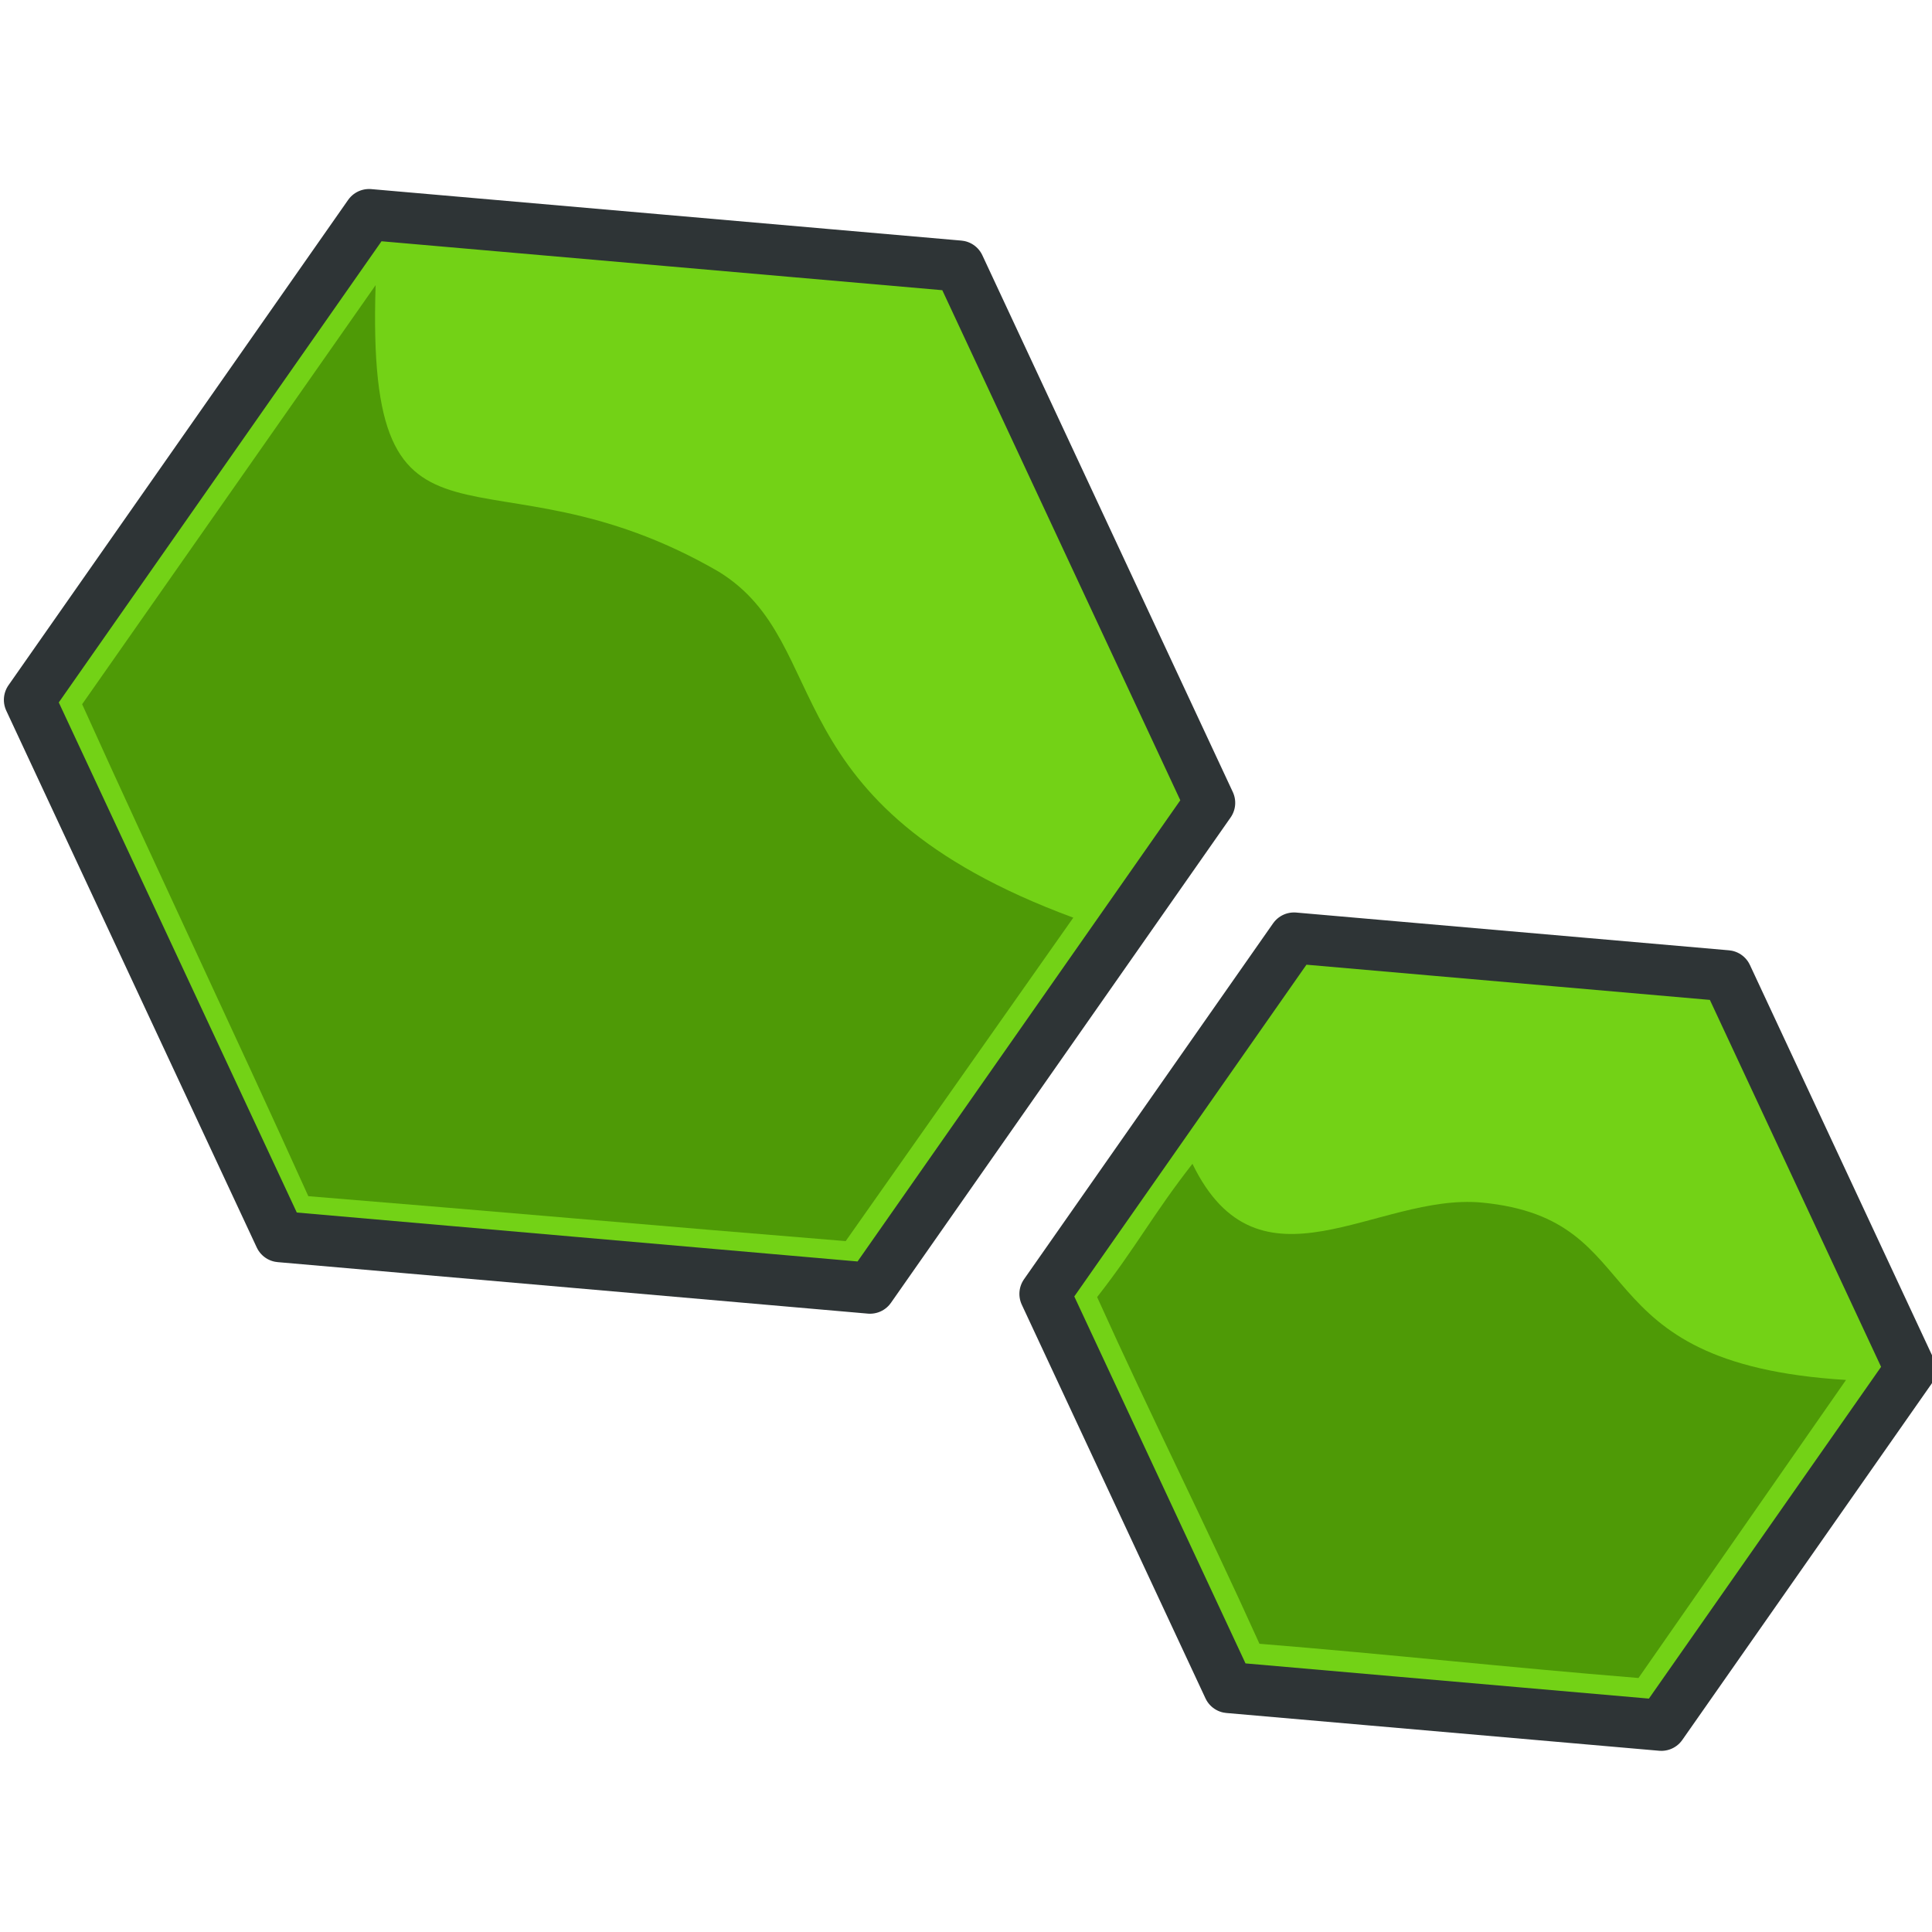
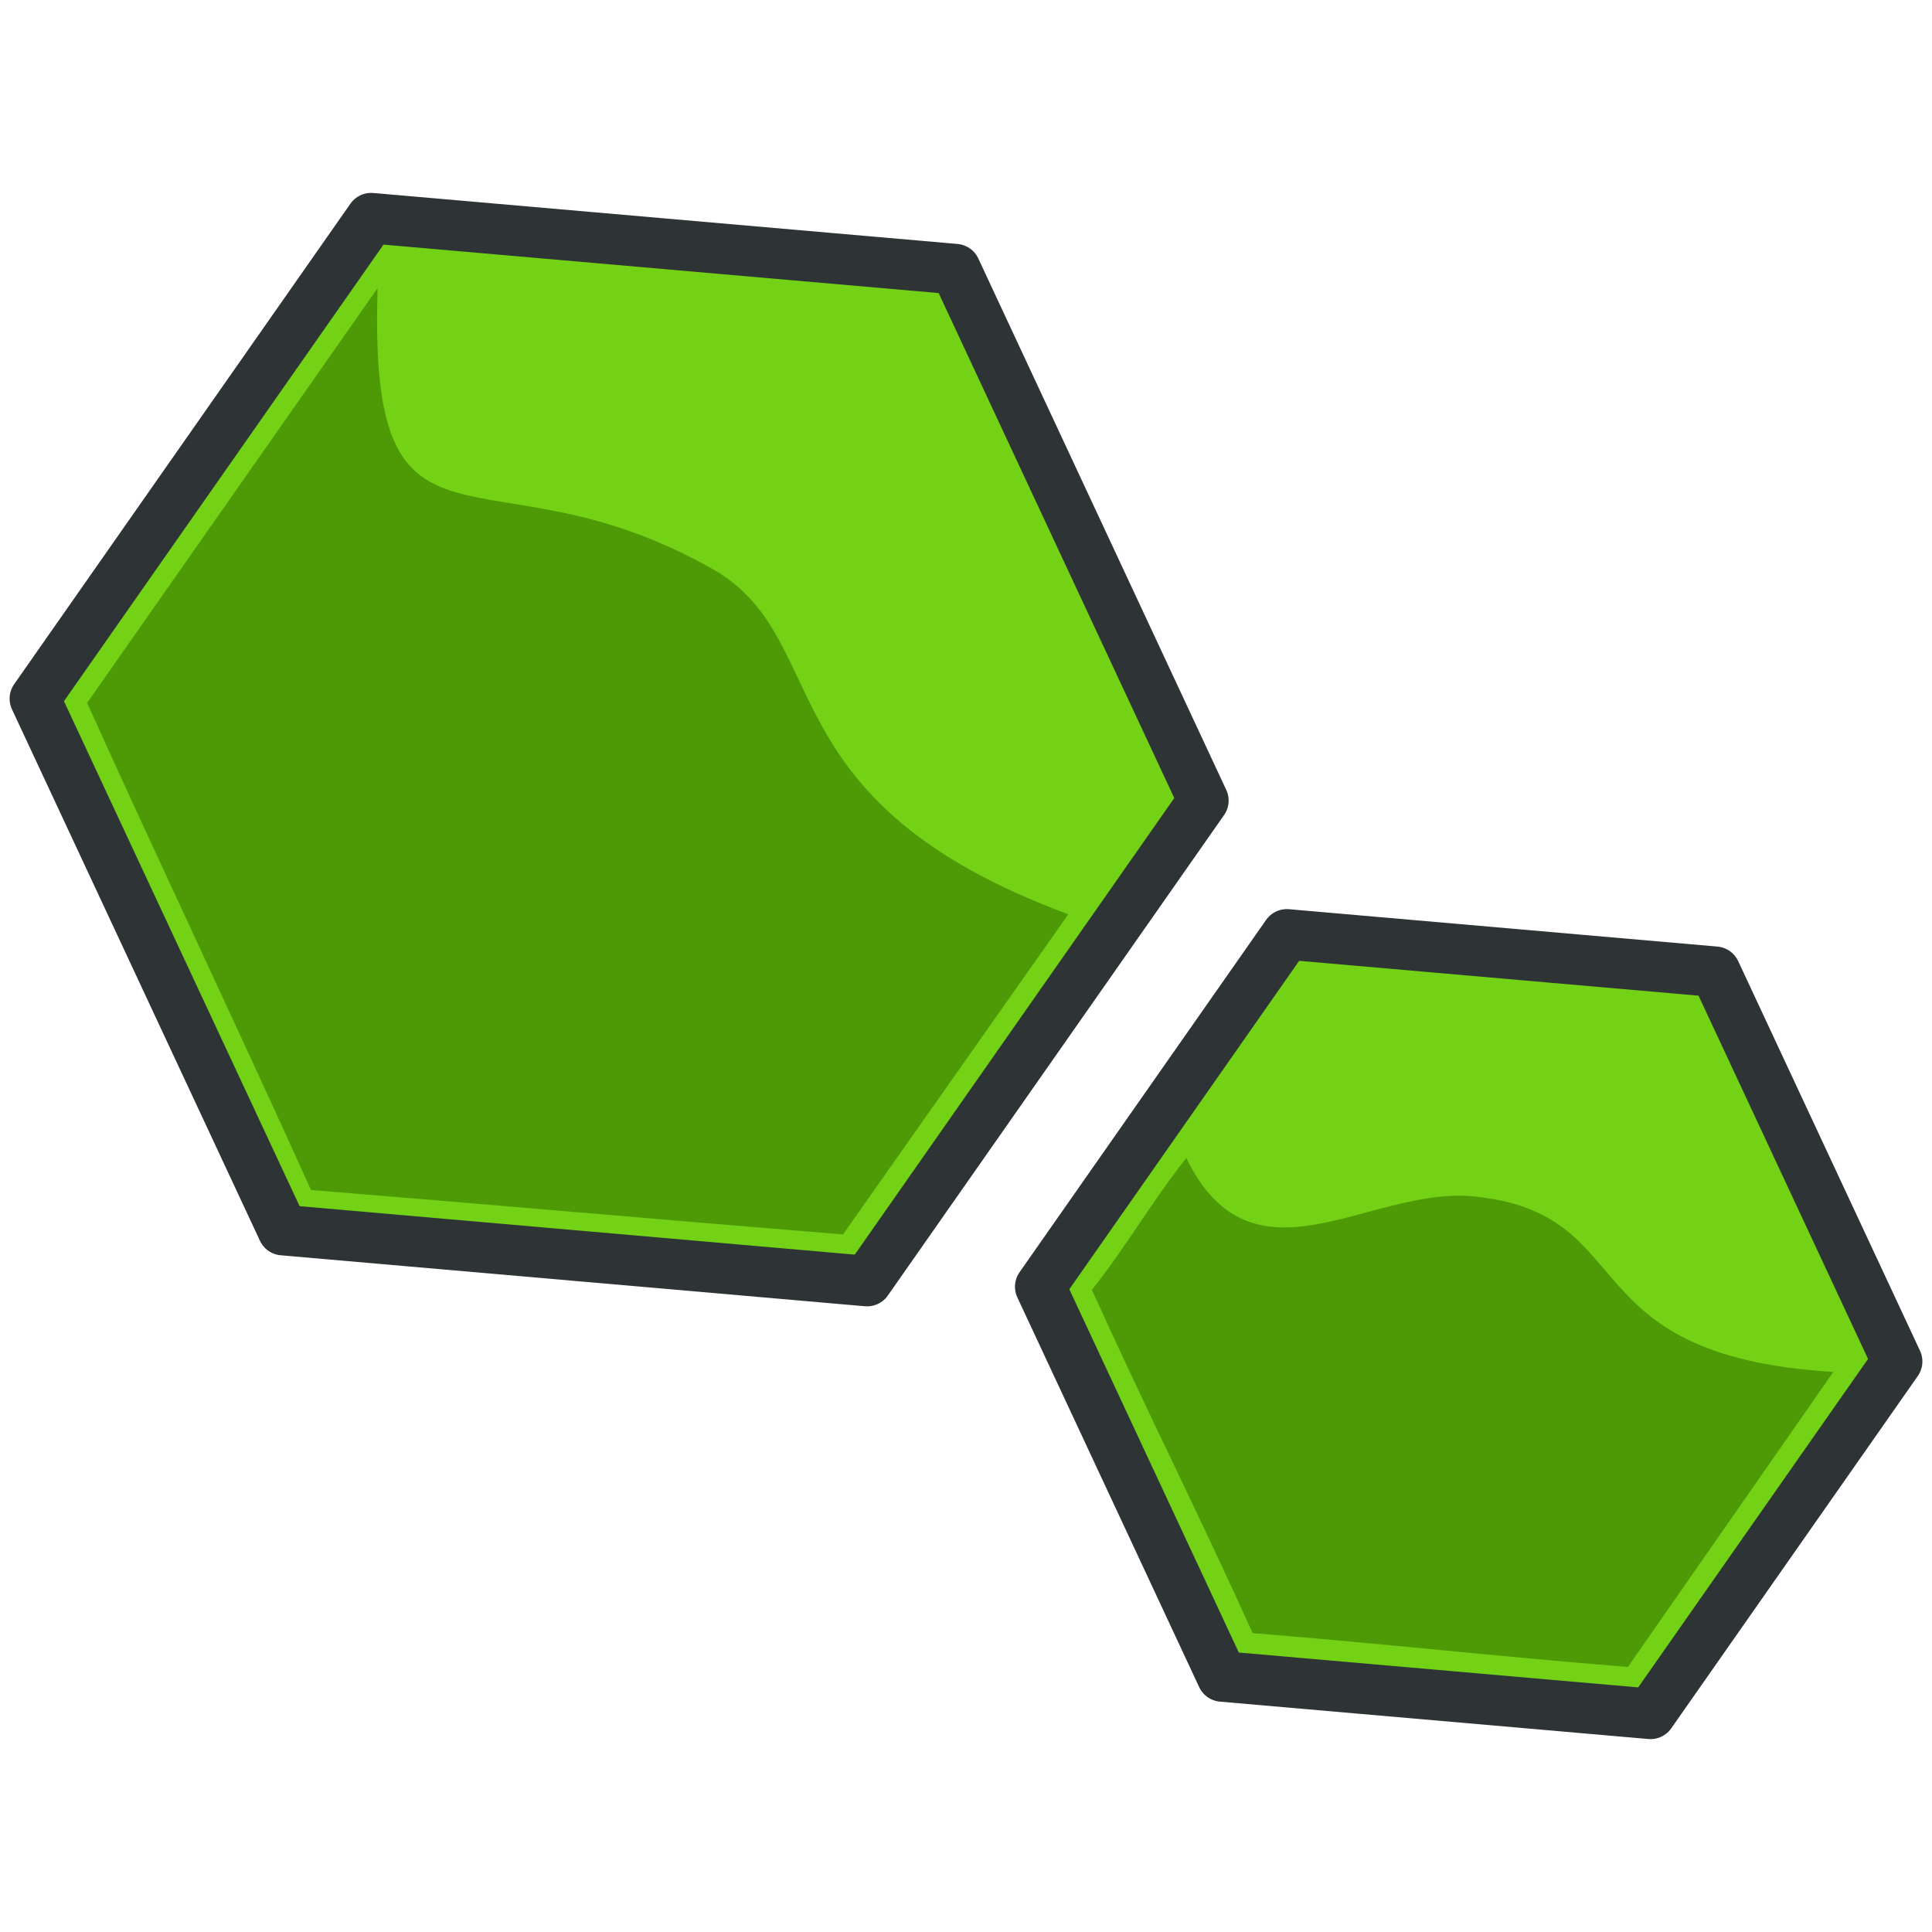
<svg xmlns="http://www.w3.org/2000/svg" xmlns:xlink="http://www.w3.org/1999/xlink" width="256" height="256" id="svg2" version="1.1" style="display:inline;enable-background:new">
  <defs id="defs4">
    <linearGradient id="linearGradient3357">
      <stop style="stop-color:#4e9a06;stop-opacity:1" offset="0" id="stop3359" />
      <stop style="stop-color:#4e9a06;stop-opacity:1" offset="1" id="stop3361" />
    </linearGradient>
    <linearGradient id="linearGradient3349">
      <stop style="stop-color:#73d216;stop-opacity:1;" offset="0" id="stop3351" />
      <stop style="stop-color:#4e9a06;stop-opacity:1" offset="1" id="stop3353" />
    </linearGradient>
    <linearGradient id="linearGradient9853">
      <stop style="stop-color:#0e2610;stop-opacity:1;" offset="0" id="stop9855" />
      <stop style="stop-color:#2c7f2e;stop-opacity:1;" offset="1" id="stop9857" />
    </linearGradient>
    <linearGradient id="linearGradient3266">
      <stop style="stop-color:#0e2610;stop-opacity:1;" offset="0" id="stop3268" />
      <stop style="stop-color:#2c7f2e;stop-opacity:1;" offset="1" id="stop3270" />
    </linearGradient>
    <linearGradient xlink:href="#linearGradient9853" id="linearGradient14318" gradientUnits="userSpaceOnUse" x1="57.551" y1="55.625" x2="88.074" y2="3.542" />
    <linearGradient id="linearGradient3273">
      <stop style="stop-color:#0e2610;stop-opacity:1;" offset="0" id="stop3275" />
      <stop style="stop-color:#2c7f2e;stop-opacity:1;" offset="1" id="stop3277" />
    </linearGradient>
    <linearGradient xlink:href="#linearGradient3349" id="linearGradient3355" x1="48.72" y1="45.808" x2="158.349" y2="45.808" gradientUnits="userSpaceOnUse" />
  </defs>
  <g id="layer1" style="display:inline">
-     <path style="fill:#73d216;fill-opacity:1;fill-rule:evenodd;stroke:#2e3436;stroke-width:2.6;stroke-linecap:round;stroke-linejoin:round;stroke-miterlimit:4;stroke-opacity:1;stroke-dasharray:none;stroke-dashoffset:0;marker-start:none;marker-mid:none" id="tile6" d="M 87.795,55.699 57.635,55.706 42.549,29.591 57.622,3.468 87.782,3.461 102.868,29.576 z" transform="matrix(2.592687,0.2268307,-0.2268307,2.592687,-99.70711,6.366035)" />
-     <path style="fill:#73d216;fill-opacity:1;fill-rule:evenodd;stroke:#2e3436;stroke-width:3.545;stroke-linecap:round;stroke-linejoin:round;stroke-miterlimit:4;stroke-opacity:1;stroke-dasharray:none;stroke-dashoffset:0;marker-start:none;marker-mid:none" id="tile7" d="M 87.795,55.699 57.635,55.706 42.549,29.591 57.622,3.468 87.782,3.461 102.868,29.576 z" transform="matrix(1.901304,0.1663425,-0.1663425,1.901304,62.48122,108.109)" />
    <path style="fill:#4e9a06;fill-opacity:1;stroke:none" d="m 6311.493,6299.229 c 369.075,369.075 738.149,738.149 1107.224,1107.224 -16.165,-16.126 -32.33,-32.325 -48.496,-48.479 C 7017.308,7005.061 6664.395,6652.148 6311.482,6299.235 5298.842,7045.528 4286.203,7791.822 3273.563,8538.116 c 154.786,412.762 309.572,825.524 464.358,1238.287 27.044,-10.094 54.099,-20.16 81.137,-30.27 64.309,-25.468 128.624,-50.919 192.928,-76.397 63.839,-26.779 127.686,-53.54 191.52,-80.33 63.289,-28.055 126.585,-56.093 189.869,-84.159 62.713,-29.321 125.434,-58.624 188.141,-87.955 62.11,-30.574 124.229,-61.131 186.333,-91.717 61.485,-31.815 122.979,-63.612 184.458,-95.438 60.832,-33.045 121.673,-66.072 182.499,-99.128 60.157,-34.259 120.325,-68.502 180.476,-102.771 59.456,-35.46 118.922,-70.905 178.372,-106.376 58.733,-36.647 117.475,-73.279 176.201,-109.936 57.984,-37.819 115.978,-75.623 173.955,-113.452 57.214,-38.977 114.438,-77.939 171.645,-116.925 56.418,-40.118 112.848,-80.221 169.259,-120.349 55.602,-41.243 111.215,-82.47 166.809,-123.722 54.762,-42.352 109.535,-84.689 164.29,-127.051 53.901,-43.443 107.813,-86.871 161.706,-130.323 53.017,-44.516 106.046,-89.018 159.055,-133.543 52.112,-45.573 104.236,-91.131 156.34,-136.713 51.186,-46.61 102.386,-93.205 153.564,-139.824 50.24,-47.629 100.494,-95.244 150.726,-142.882 49.273,-48.629 98.56,-97.244 147.824,-145.881 48.286,-49.608 96.586,-99.203 144.864,-148.819 47.28,-50.568 94.574,-101.123 141.845,-151.698 46.255,-51.507 92.524,-103.001 138.77,-154.517 45.211,-52.426 90.437,-104.839 135.639,-157.273 44.149,-53.323 88.313,-106.635 132.453,-159.965 43.069,-54.2 86.153,-108.389 129.213,-162.597 41.972,-55.053 83.96,-110.095 125.923,-165.155 40.857,-55.885 81.73,-111.76 122.578,-167.652 39.727,-56.695 79.47,-113.378 119.188,-170.079 38.58,-57.481 77.175,-114.952 115.745,-172.44 37.419,-58.245 74.854,-116.479 112.262,-174.73 36.24,-58.985 72.497,-117.96 108.727,-176.951 35.048,-59.7 70.112,-119.391 105.15,-179.097 33.843,-60.392 67.703,-120.775 101.534,-181.173 32.623,-61.06 65.263,-122.111 97.876,-183.176 31.389,-61.703 62.796,-123.398 94.173,-185.107 30.145,-62.321 60.306,-124.633 90.44,-186.959 28.887,-62.913 57.79,-125.818 86.665,-188.736 27.616,-63.481 55.25,-126.955 82.856,-190.441 26.336,-64.023 52.689,-128.04 79.013,-192.067 25.007,-64.426 50.014,-128.852 75.022,-193.278 C 8627.142,4592.642 7469.318,5445.936 6311.493,6299.229 z M 2853.89,8847.41 c -155.088,117.453 -310.175,234.907 -465.262,352.361 76.683,306.729 153.365,613.458 230.048,920.187 -6.026,-23.994 -12.016,-48.048 -18.028,-72.065 -70.676,-282.705 -141.352,-565.409 -212.028,-848.114 -110.644,83.795 -221.287,167.589 -331.931,251.384 53.22,255.457 106.44,510.913 159.66,766.37 -0.238,-0.357 -0.245,-1.066 -0.395,-1.559 -53.109,-254.922 -106.218,-509.844 -159.326,-764.766 -130.695,98.98 -261.389,197.962 -392.084,296.942 29.808,184.815 59.617,369.63 89.425,554.445 21.678,-3.42 43.361,-6.807 65.035,-10.247 68.068,-12.121 136.139,-24.224 204.205,-36.357 67.899,-13.503 135.802,-26.986 203.698,-40.501 67.613,-14.864 135.231,-29.71 202.841,-44.585 67.301,-16.219 134.606,-32.419 201.904,-48.649 66.962,-17.568 133.929,-35.118 200.888,-52.697 66.596,-18.909 133.196,-37.799 199.789,-56.72 66.203,-20.242 132.412,-40.467 198.611,-60.721 48.719,-15.969 97.438,-31.938 146.156,-47.907 -128.66,-385.979 -257.32,-771.957 -385.979,-1157.936 -45.742,33.712 -91.484,67.424 -137.227,101.136 z m -1739.23,1317.187 c 7.284,72.841 14.569,145.683 21.853,218.524 21.759,-2.1 43.521,-4.166 65.278,-6.285 68.674,-8 137.35,-15.981 206.022,-23.992 68.588,-9.39 137.179,-18.761 205.766,-28.163 46.768,-7.359 93.535,-14.717 140.303,-22.076 -29.807,-184.798 -59.613,-369.596 -89.42,-554.394 -183.267,138.796 -366.534,277.591 -549.802,416.386 z m 2442.176,-322.193 c 22.57,-7.912 45.151,-15.794 67.715,-23.726 31.959,-11.918 63.918,-23.835 95.876,-35.753 -54.53,19.826 -109.061,39.653 -163.591,59.479 z m -173.248,59.676 c 15.039,-4.941 30.092,-9.841 45.122,-14.808 29.559,-10.351 59.119,-20.703 88.678,-31.054 -44.6,15.287 -89.2,30.574 -133.8,45.862 z M 973.895,10271.204 c 3.584,42.104 7.167,84.208 10.751,126.312 5.52,-0.411 11.04,-0.815 16.545,-1.391 45.07,-4.331 90.14,-8.662 135.21,-12.993 -7.281,-72.819 -14.563,-145.637 -21.844,-218.457 -46.887,35.51 -93.774,71.02 -140.661,106.529 z m -78.552,59.49 c 1.876,24.39 3.752,48.779 5.628,73.169 27.848,-2.111 55.696,-4.224 83.544,-6.336 -3.582,-42.076 -7.163,-84.152 -10.745,-126.228 -26.142,19.798 -52.284,39.596 -78.426,59.395 z m -107.997,81.791 c 37.826,-2.87 75.653,-5.74 113.479,-8.61 -1.874,-24.359 -3.748,-48.717 -5.622,-73.075 -35.952,27.229 -71.905,54.457 -107.857,81.685 z" id="path3374" />
-     <path style="fill:#4e9a06;stroke:none" d="m 49.771,37.785 c -1.299,40.381 14.417,19.963 45.458,37.963 15.685,9.654 6.396,30.846 46.989,45.848 l -30.161,42.858 c -24.667,-2 -46.536,-3.953 -71.203,-5.953 -10.167,-22.5 -19.802,-42.688 -29.969,-65.188 z" id="path3021" />
-     <path style="fill:#4e9a06;stroke:none;display:inline;enable-background:new" d="m 158.005,154.211 c 8.852,18.202 24.414,3.841 38.336,5.135 22.957,2.196 12.467,21.313 48.266,23.504 l -27.498,39.493 c -17.982,-1.458 -32.241,-3.076 -50.223,-4.534 -7.412,-16.402 -14.099,-29.535 -21.511,-45.938 5.224,-6.683 7.405,-10.979 12.63,-17.661 z" id="path3021-1" />
+     <path style="fill:#73d216;fill-opacity:1;fill-rule:evenodd;stroke:#2e3436;stroke-width:2.6;stroke-linecap:round;stroke-linejoin:round;stroke-miterlimit:4;stroke-opacity:1;stroke-dasharray:none;stroke-dashoffset:0;marker-start:none;marker-mid:none" id="tile6" d="M 87.795,55.699 57.635,55.706 42.549,29.591 57.622,3.468 87.782,3.461 102.868,29.576 z" transform="matrix(2.566757,0.2245621,-0.2245622,2.566756,-97.94506,7.067273)" />
+     <path style="fill:#73d216;fill-opacity:1;fill-rule:evenodd;stroke:#2e3436;stroke-width:3.545;stroke-linecap:round;stroke-linejoin:round;stroke-miterlimit:4;stroke-opacity:1;stroke-dasharray:none;stroke-dashoffset:0;marker-start:none;marker-mid:none" id="tile7" d="M 87.795,55.699 57.635,55.706 42.549,29.591 57.622,3.468 87.782,3.461 102.868,29.576 z" transform="matrix(1.882289,0.1646788,-0.1646789,1.882288,62.62117,107.7926)" />
+     <path style="fill:#4e9a06;stroke:none" d="m 50.038,38.172 c -1.286,39.977 14.273,19.764 45.003,37.583 15.529,9.557 6.332,30.538 46.519,45.389 l -29.859,42.429 C 87.281,161.593 65.63,159.66 41.21,157.68 31.145,135.405 21.606,115.419 11.541,93.144 z" id="path3021" />
+     <path style="fill:#4e9a06;stroke:none;display:inline;enable-background:new" d="m 157.19,153.434 c 8.764,18.02 24.17,3.803 37.953,5.084 22.727,2.174 12.343,21.1 47.783,23.269 l -27.223,39.098 c -17.802,-1.443 -31.919,-3.046 -49.721,-4.489 -7.337,-16.238 -13.958,-29.24 -21.296,-45.478 5.172,-6.616 7.331,-10.869 12.504,-17.484 z" id="path3021-1" />
  </g>
</svg>
